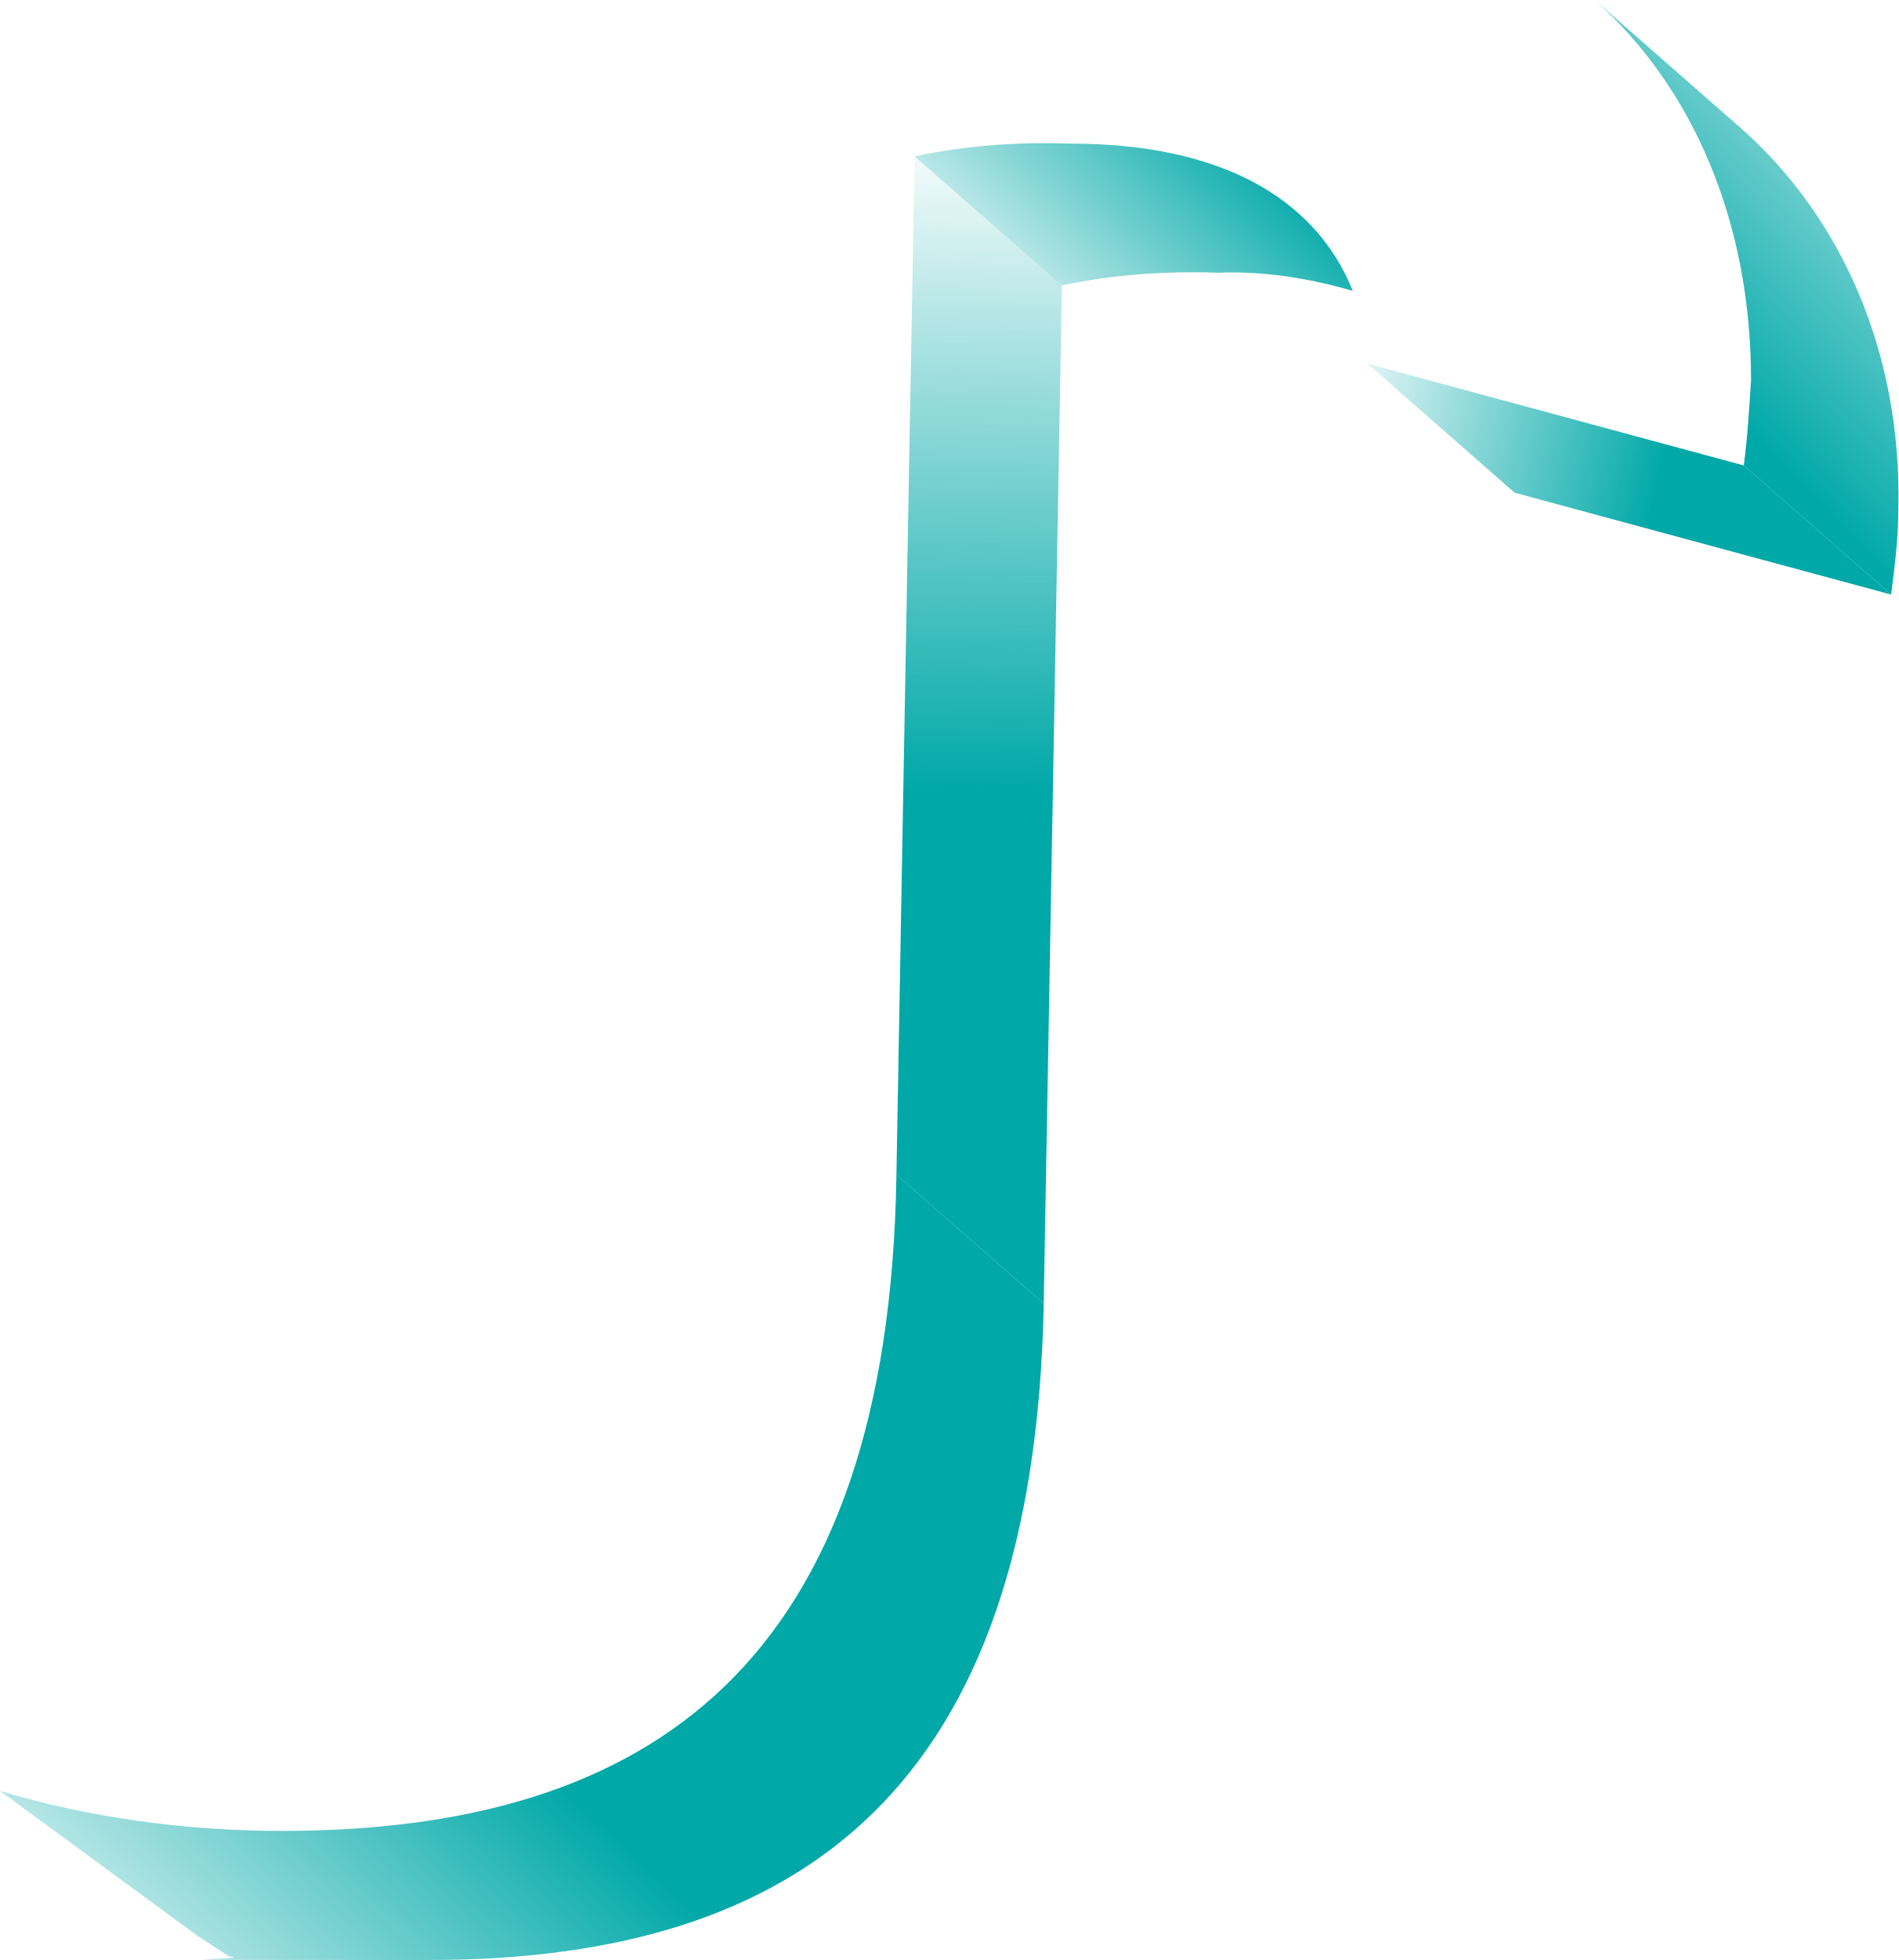
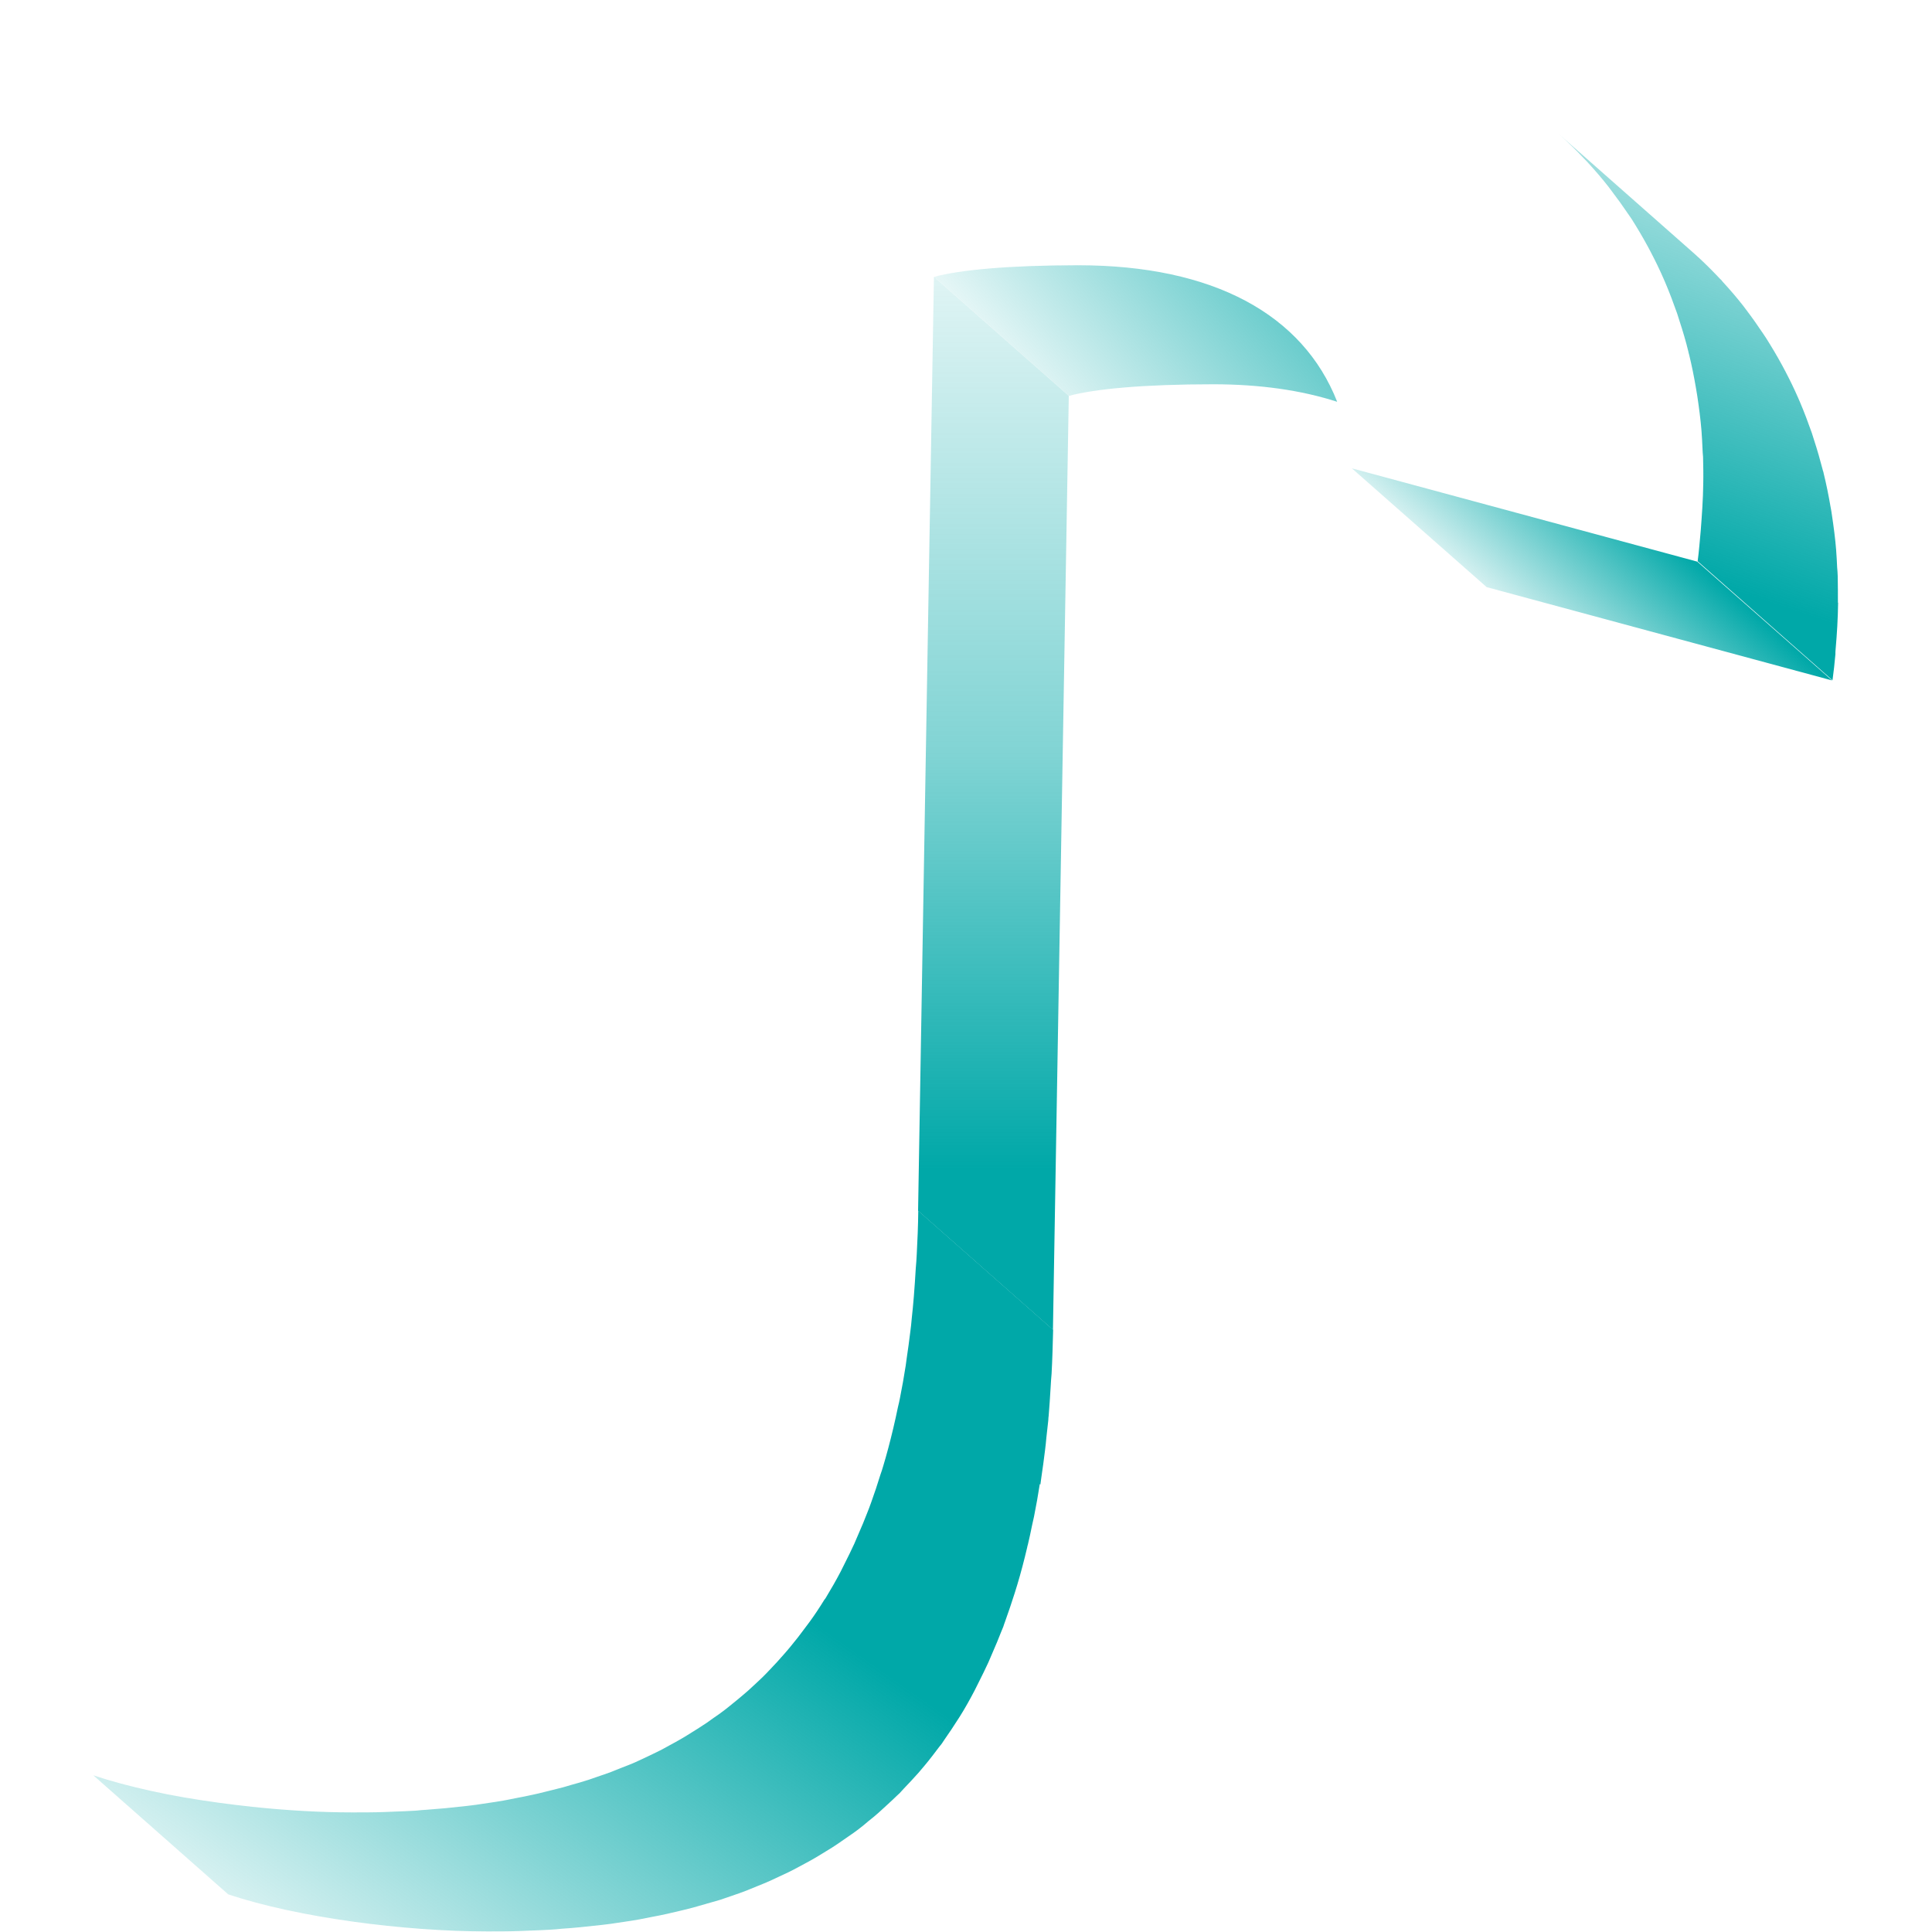
- <svg xmlns="http://www.w3.org/2000/svg" version="1.1" viewBox="0 0 104.4 107.8">
+ <svg xmlns="http://www.w3.org/2000/svg" xmlns:xlink="http://www.w3.org/1999/xlink" id="Layer_1" data-name="Layer 1" viewBox="0 0 100 100">
  <defs>
    <style>
      .cls-1 {
        fill: url(#linear-gradient-5);
      }

      .cls-2 {
        fill: url(#linear-gradient-4);
      }

      .cls-3 {
        fill: url(#linear-gradient-3);
      }

      .cls-4 {
        fill: url(#linear-gradient-2);
      }

      .cls-5 {
        fill: url(#linear-gradient);
      }
    </style>
-     <linearGradient id="linear-gradient" x1="54.8" y1="990.1" x2="67.9" y2="976.5" gradientTransform="translate(0 -970)" gradientUnits="userSpaceOnUse">
+     <linearGradient id="linear-gradient" x1="51.42" y1="60.54" x2="51.42" y2="6.05" gradientUnits="userSpaceOnUse">
+       <stop offset="0" stop-color="#00a8a8" />
+       <stop offset=".4" stop-color="#00a8a8" stop-opacity=".49" />
+       <stop offset="1" stop-color="#00a8a8" stop-opacity="0" />
+     </linearGradient>
+     <linearGradient id="linear-gradient-2" x1="85.1" y1="28.99" x2="94.74" y2=".54" gradientUnits="userSpaceOnUse">
+       <stop offset="0" stop-color="#00a8a8" />
+       <stop offset="1" stop-color="#00a8a8" stop-opacity="0" />
+     </linearGradient>
+     <linearGradient id="linear-gradient-3" x1="78.51" y1="34.11" x2="85.11" y2="26.68" gradientUnits="userSpaceOnUse">
      <stop offset="0" stop-color="#00a8a8" stop-opacity="0" />
      <stop offset=".7" stop-color="#00a8a8" stop-opacity=".7" />
      <stop offset="1" stop-color="#00a8a8" />
    </linearGradient>
-     <linearGradient id="linear-gradient-2" x1="72.2" y1="992.4" x2="91.3" y2="996.7" gradientTransform="translate(0 -970)" gradientUnits="userSpaceOnUse">
+     <linearGradient id="linear-gradient-4" x1="15.46" y1="107.2" x2="35.28" y2="79.12" gradientUnits="userSpaceOnUse">
      <stop offset="0" stop-color="#00a8a8" stop-opacity="0" />
-       <stop offset=".7" stop-color="#00a8a8" stop-opacity=".7" />
+       <stop offset=".47" stop-color="#00a8a8" stop-opacity=".48" />
      <stop offset="1" stop-color="#00a8a8" />
    </linearGradient>
-     <linearGradient id="linear-gradient-3" x1="112.7" y1="970.2" x2="92.2" y2="989.8" gradientTransform="translate(0 -970)" gradientUnits="userSpaceOnUse">
-       <stop offset="0" stop-color="#00a8a8" stop-opacity="0" />
-       <stop offset="1" stop-color="#00a8a8" />
-     </linearGradient>
-     <linearGradient id="linear-gradient-4" x1="54.3" y1="976.8" x2="53.8" y2="1013.6" gradientTransform="translate(0 -970)" gradientUnits="userSpaceOnUse">
-       <stop offset="0" stop-color="#00a8a8" stop-opacity="0" />
-       <stop offset="1" stop-color="#00a8a8" />
-     </linearGradient>
-     <linearGradient id="linear-gradient-5" x1="7.1" y1="117.1" x2="27.8" y2="95.1" gradientUnits="userSpaceOnUse">
-       <stop offset="0" stop-color="#00a8a8" stop-opacity="0" />
-       <stop offset="1" stop-color="#00a8a8" />
-     </linearGradient>
+     <linearGradient id="linear-gradient-5" x1="52.48" y1="22.93" x2="71.65" y2="6.59" xlink:href="#linear-gradient-3" />
  </defs>
-   <g>
-     <g id="Layer_1">
-       <g id="Layer_1-2" data-name="Layer_1">
-         <g>
-           <g id="Page-1">
-             <g id="logo-main-5">
-               <g id="logo-main-copy-15">
-                 <path id="Path_3" class="cls-5" d="M50.3,8.6c2.8-.6,5.7-.8,8.6-.7,8.1,0,13.4,2.9,15.5,8.1h0c-2.4-.7-4.9-1.1-7.4-1-2.9-.1-5.8.1-8.6.7,0,0-8.1-7.1-8.1-7.1Z" />
-               </g>
-             </g>
-           </g>
-           <g>
-             <g id="Page-1-2">
-               <g id="logo-main-5-2">
-                 <g id="logo-main-copy-15-2">
-                   <path id="Path_3-2" class="cls-4" d="M104,32.7l-20.7-5.6-8.1-7.1,20.7,5.6s8.1,7.1,8.1,7.1Z" />
-                 </g>
-               </g>
-             </g>
-             <g id="Page-1-3">
-               <g id="logo-main-5-3">
-                 <g id="logo-main-copy-15-3">
-                   <path id="Path_3-3" class="cls-3" d="M95.9,25.6c.2-1.5.3-3.1.4-4.7C96.3,12.2,93.1,4.8,87.7,0l8.1,7.1c5.4,4.8,8.8,12.2,8.6,20.9,0,1.6-.2,3.2-.4,4.7l-8.1-7.1Z" />
-                 </g>
-               </g>
-             </g>
-           </g>
-           <g>
-             <g id="Page-1-4">
-               <g id="logo-main-5-4">
-                 <g id="logo-main-copy-15-4">
-                   <path id="Path_3-4" class="cls-2" d="M49.3,64.6l1-56,8.1,7.1-1,56s-8.1-7.1-8.1-7.1Z" />
-                 </g>
-               </g>
-             </g>
-             <g id="Page-1-5">
-               <g id="logo-main-5-5">
-                 <g id="logo-main-copy-15-5">
-                   <path class="cls-1" d="M57.4,71.7c-.5,26.7-13.4,36.1-33.8,36.1s-9,0-11-.2c-.8-.5-1.5-1-1.7-1.1,0,0,0,0,0,0L0,98.5c5,1.5,10.3,2.2,15.5,2.2,20.4,0,33.4-9.3,33.8-36.1l8.1,7.1Z" />
-                 </g>
-               </g>
-             </g>
-           </g>
-         </g>
-       </g>
-     </g>
-   </g>
+   <polygon class="cls-5" points="48.34 14.33 55.32 20.49 54.5 68.83 47.52 62.67 48.34 14.33" />
+   <path class="cls-4" d="M95.13,31.2c0-.46,0-.92-.01-1.38,0-.15-.02-.31-.03-.46-.01-.29-.03-.58-.05-.86,0,0,0-.02,0-.02-.05-.62-.13-1.22-.22-1.82-.02-.14-.04-.28-.07-.42-.1-.59-.22-1.18-.36-1.75,0-.04-.02-.08-.03-.11-.14-.54-.29-1.07-.46-1.59-.04-.13-.08-.25-.12-.38-.19-.54-.39-1.07-.61-1.59-.03-.08-.07-.15-.1-.23-.2-.46-.42-.91-.65-1.35-.06-.11-.11-.21-.17-.32-.26-.48-.54-.95-.83-1.41-.06-.09-.12-.18-.18-.27-.27-.4-.54-.79-.83-1.17-.06-.08-.12-.16-.18-.24-.33-.42-.68-.83-1.04-1.22-.03-.03-.06-.07-.09-.11-.05-.05-.1-.09-.14-.14-.41-.43-.82-.84-1.26-1.23,0,0,0,0,0,0l-6.98-6.16c.44.39.86.8,1.26,1.23.08.08.16.16.23.24.36.39.71.8,1.04,1.22.06.08.12.16.18.24.29.38.57.77.84,1.17.06.09.12.17.18.26.29.46.57.93.83,1.41.06.1.11.21.17.32.23.44.45.89.65,1.35.03.08.07.15.1.23.22.52.42,1.05.61,1.59.04.13.08.25.12.38.17.52.33,1.05.46,1.59,0,.04.02.08.03.12.14.57.26,1.16.36,1.75.02.14.05.28.07.42.09.6.17,1.2.22,1.82.02.29.04.59.05.88,0,.15.02.3.03.46.01.45.02.91.01,1.38-.01.82-.07,1.63-.13,2.43-.05.54-.09,1.07-.16,1.59l6.98,6.16c.06-.44.11-.89.15-1.34,0-.08,0-.17.01-.25.07-.8.12-1.61.13-2.43Z" />
+   <polygon class="cls-3" points="87.85 29.07 94.83 35.22 76.95 30.39 69.97 24.24 87.85 29.07" />
+   <path class="cls-2" d="M53.85,76.84c.02-.12.03-.25.05-.37.07-.46.13-.92.19-1.4.03-.22.05-.44.07-.66.03-.3.07-.6.1-.9,0-.08.01-.16.02-.24.04-.48.07-.97.1-1.46.01-.24.03-.47.05-.71.04-.74.06-1.49.08-2.27l-6.98-6.16c-.01.77-.04,1.53-.08,2.27-.01.24-.03.47-.05.71-.03.49-.06.98-.1,1.46-.03.39-.07.77-.11,1.15-.02.22-.04.44-.07.65-.06.48-.12.94-.19,1.4-.02.12-.03.25-.05.37-.09.58-.19,1.14-.3,1.69-.03.15-.06.3-.1.45-.08.38-.16.76-.25,1.13-.16.67-.33,1.32-.52,1.95-.04.15-.09.28-.14.43-.15.49-.31.97-.48,1.44-.07.19-.14.39-.22.58-.13.34-.27.67-.41.99-.08.19-.16.38-.24.56-.16.35-.33.69-.5,1.03-.07.14-.14.28-.21.42-.24.46-.5.91-.76,1.34-.02.04-.05.08-.08.11-.24.39-.49.77-.76,1.14-.08.11-.16.22-.24.32-.24.33-.49.65-.74.95-.11.13-.22.27-.34.4-.25.29-.5.56-.76.83-.11.12-.22.23-.34.35-.16.16-.33.31-.5.47-.16.15-.31.29-.48.43-.17.15-.35.29-.53.44-.16.13-.33.27-.5.4-.18.14-.37.27-.56.4-.17.12-.34.25-.52.36-.19.13-.39.25-.58.37-.18.11-.36.23-.54.33-.2.12-.41.23-.61.34-.19.1-.37.21-.56.3-.21.11-.42.2-.64.31-.19.09-.38.18-.58.27-.22.1-.44.18-.67.27-.2.08-.4.16-.6.24-.23.09-.46.16-.69.24-.21.07-.41.15-.62.21-.24.08-.48.14-.72.21-.21.06-.42.13-.64.18-.25.07-.5.12-.76.19-.21.05-.43.11-.64.15-.26.06-.53.11-.79.16-.22.04-.43.09-.66.13-.27.05-.54.09-.82.13-.22.03-.44.07-.67.1-.29.04-.58.07-.88.1-.22.02-.43.05-.65.07-.32.03-.65.05-.97.08-.2.01-.39.03-.6.05-.37.02-.75.04-1.13.05-.16,0-.32.02-.48.02-.54.02-1.09.02-1.65.02-1.62,0-3.41-.1-5.2-.29-1.19-.13-2.39-.29-3.54-.49-.57-.1-1.14-.21-1.68-.33-1.09-.24-2.1-.51-3-.81h0,0l6.98,6.16c3.58,1.2,9.1,1.92,13.42,1.92.56,0,1.11,0,1.65-.02.16,0,.32-.02.48-.02.38-.01.76-.03,1.13-.05.2-.01.4-.03.6-.05.33-.02.65-.05.97-.08.22-.02.43-.05.65-.07.29-.03.59-.06.88-.1.23-.03.45-.07.67-.1.27-.04.55-.08.82-.13.22-.04.44-.09.66-.13.26-.05.53-.1.79-.16.22-.05.42-.1.64-.15.26-.06.51-.12.76-.19.21-.06.42-.12.63-.18.24-.07.49-.14.73-.21.21-.07.41-.14.61-.21.23-.08.47-.16.7-.25.2-.08.4-.16.59-.24.22-.09.45-.18.67-.28.2-.09.39-.18.58-.27.22-.1.43-.2.64-.31.19-.1.37-.2.56-.3.2-.11.41-.22.61-.34.18-.11.36-.22.54-.33.2-.12.39-.24.58-.37.17-.12.34-.24.52-.36.19-.13.38-.26.56-.4.17-.13.33-.26.49-.4.18-.14.36-.29.53-.44.16-.14.31-.29.47-.43.17-.16.34-.31.5-.47.04-.04.08-.07.12-.11.07-.07.14-.16.21-.23.26-.27.52-.55.77-.83.11-.13.22-.26.33-.39.26-.31.5-.63.75-.96.06-.08.13-.15.18-.24.02-.03.04-.06.06-.09.26-.37.51-.75.76-1.14.02-.04.05-.07.07-.11.27-.43.52-.88.76-1.34.01-.03.03-.05.04-.08.06-.11.11-.23.17-.34.17-.34.34-.68.5-1.03.08-.18.16-.37.24-.56.14-.32.28-.65.41-.99.04-.1.08-.19.12-.29.03-.09.06-.19.1-.29.17-.47.33-.95.49-1.45.04-.14.09-.28.13-.42.19-.63.36-1.28.52-1.96,0-.04.02-.08.03-.12.08-.33.15-.67.22-1.01.03-.15.07-.3.1-.45.11-.55.21-1.11.3-1.69Z" />
+   <path class="cls-1" d="M55.81,13.73c7.01,0,11.63,2.56,13.4,7.06h-.02c-1.83-.59-3.97-.9-6.4-.9-3.6,0-6.13.24-7.46.6l-6.98-6.16c1.33-.36,3.86-.6,7.46-.6" />
</svg>
